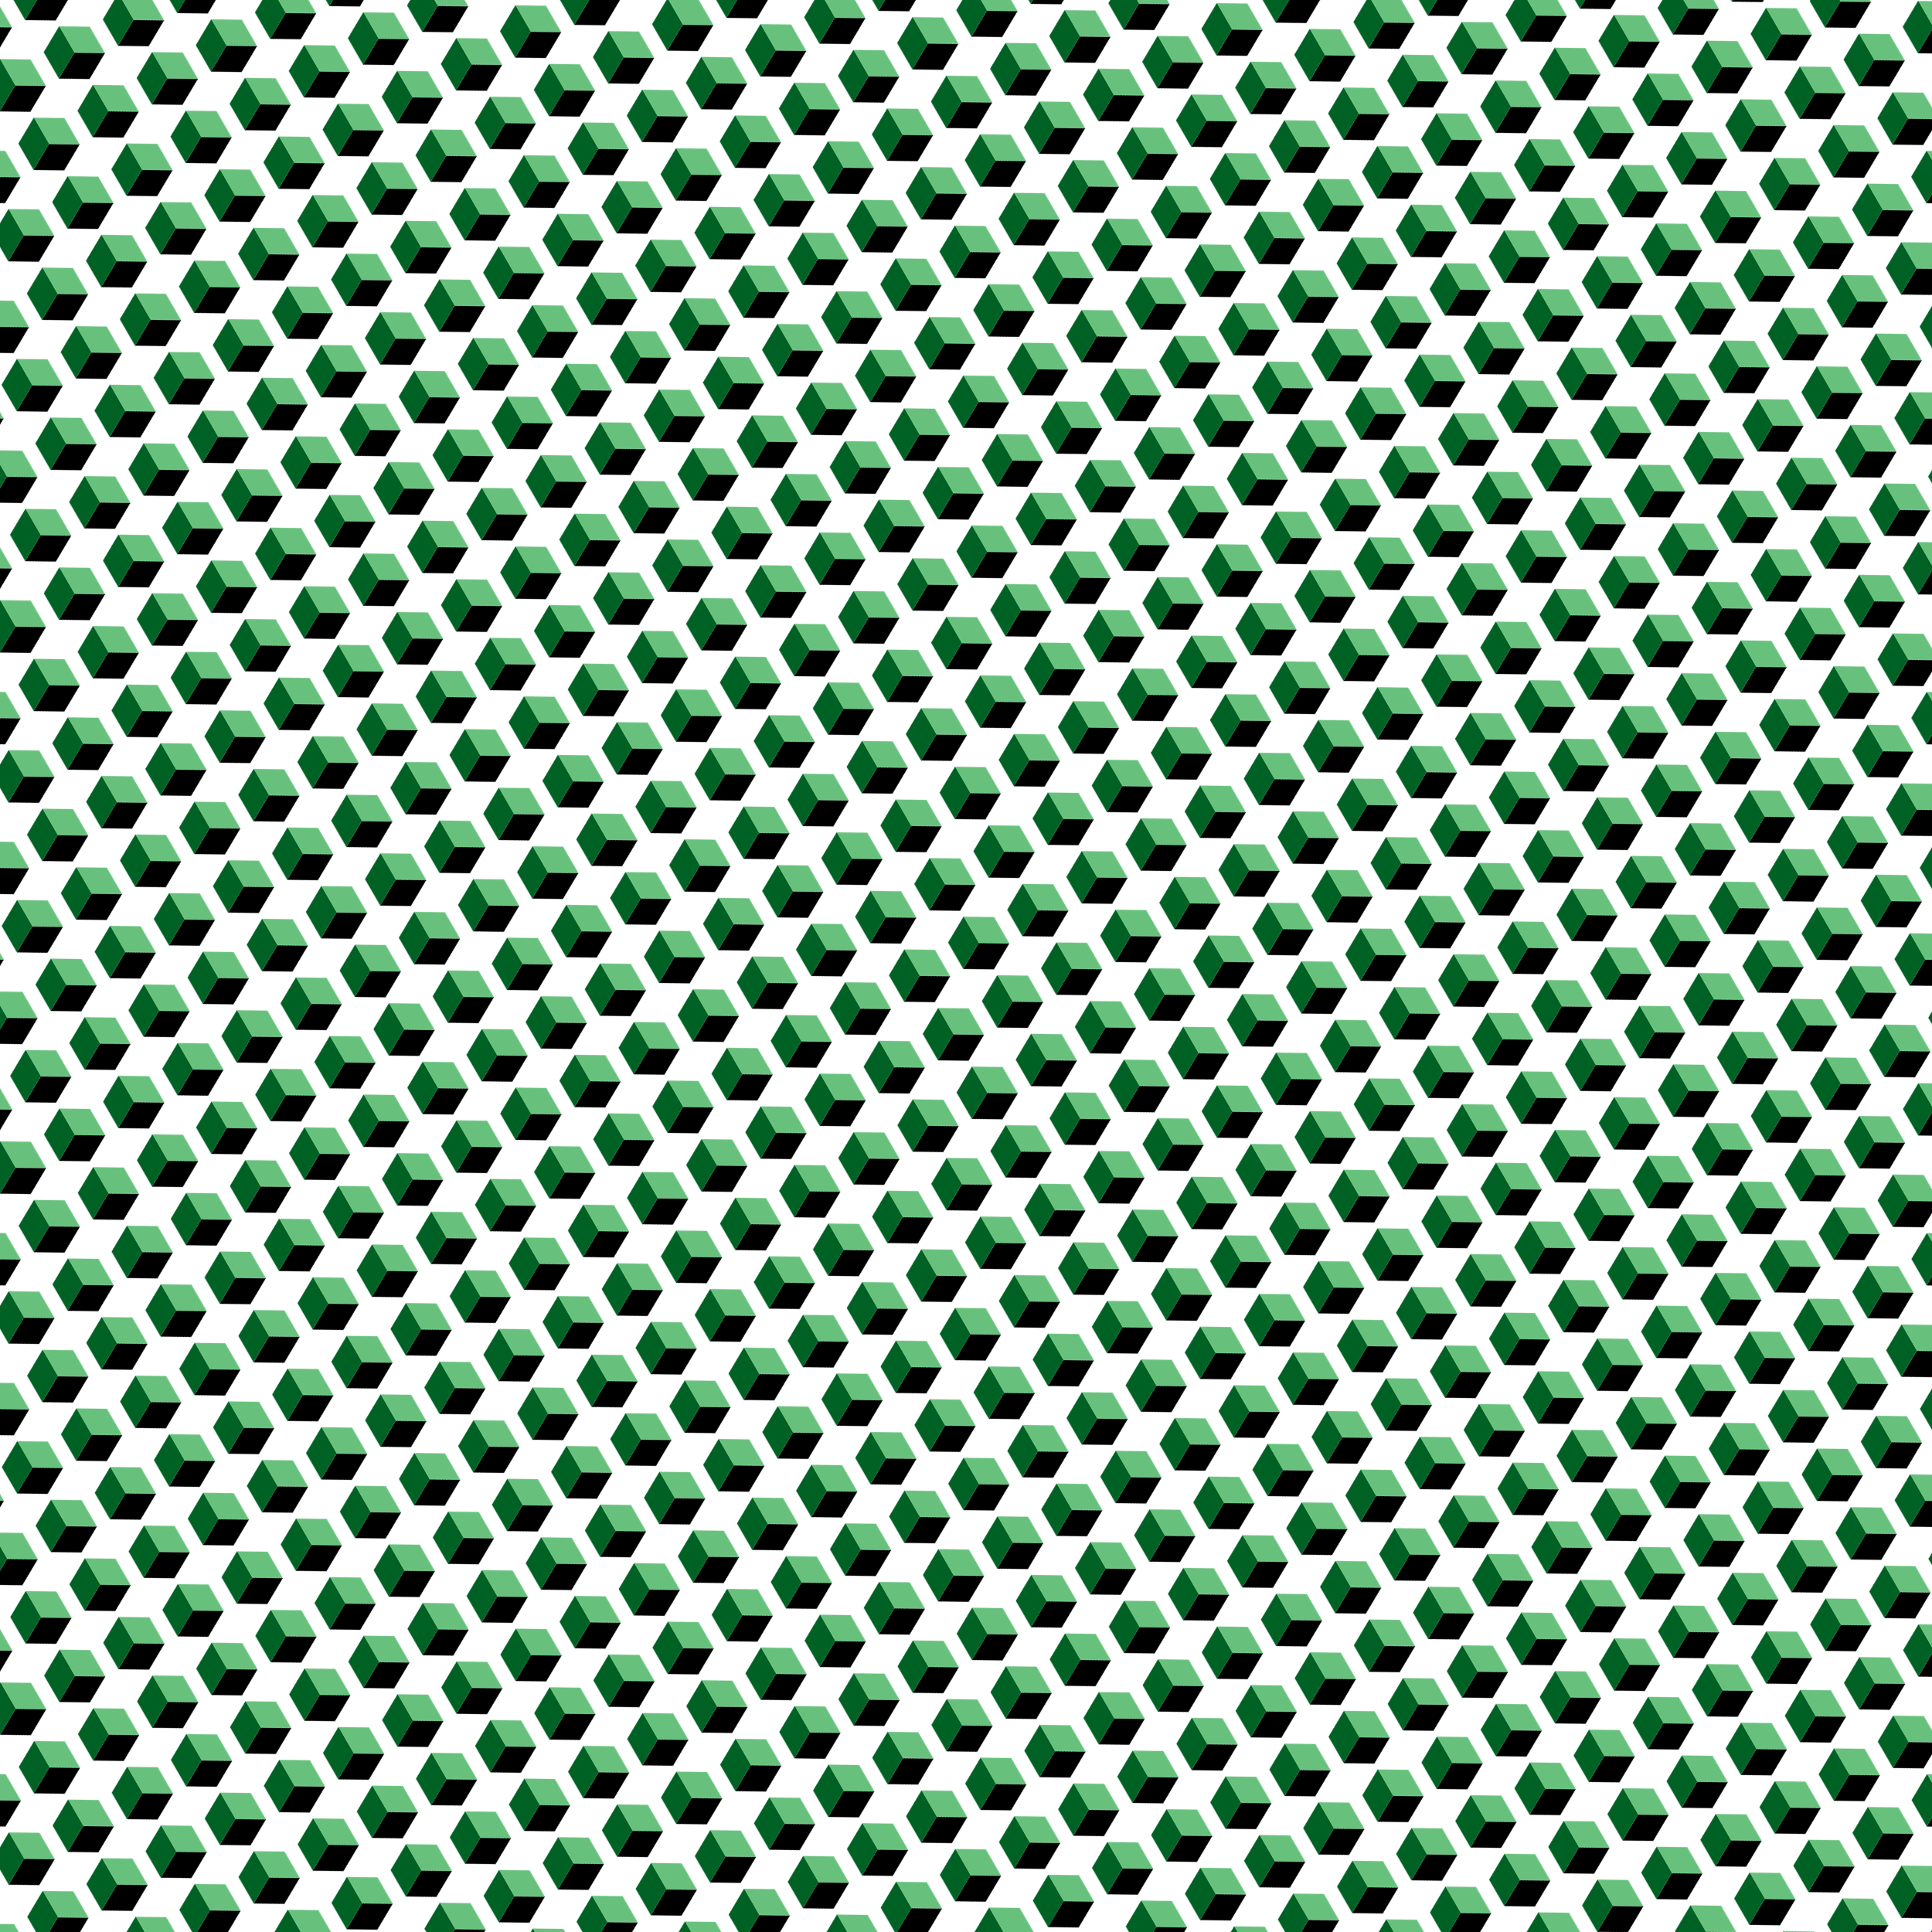
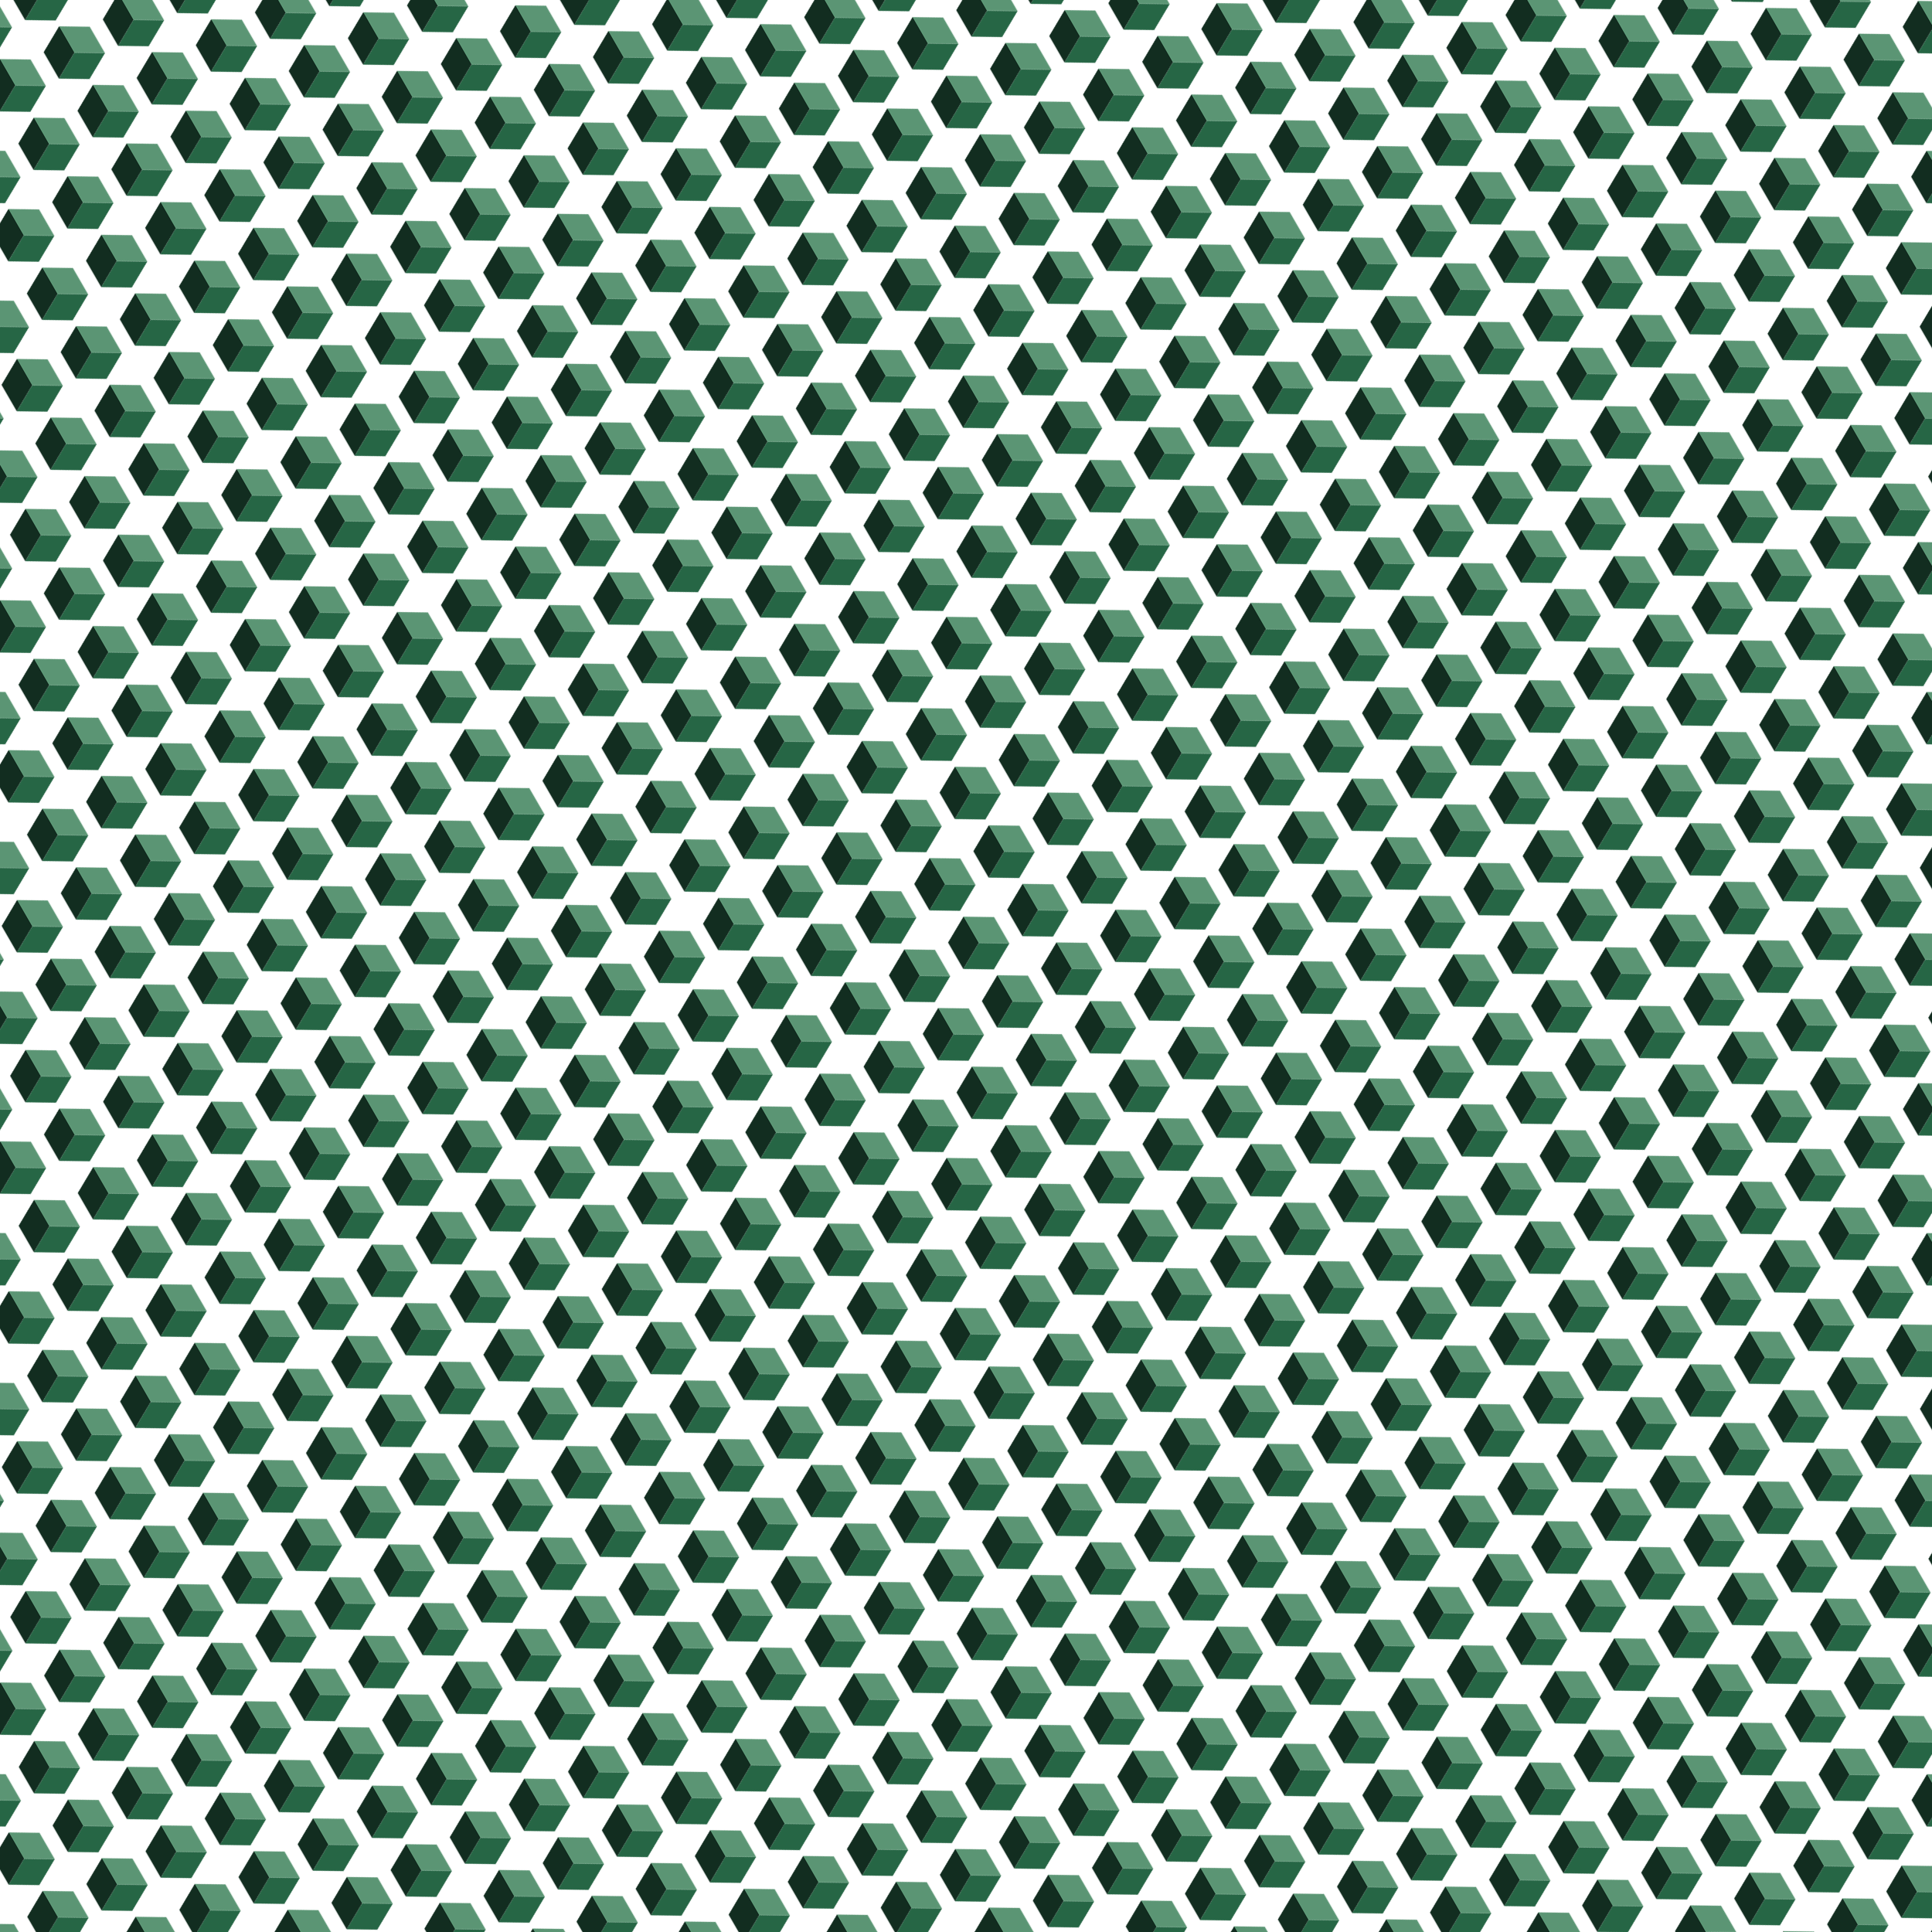
<svg xmlns="http://www.w3.org/2000/svg" version="1.1" viewBox="0 0 800 800" width="800" height="800">
  <defs>
    <pattern id="mmmotif-pattern" width="40" height="40" patternUnits="userSpaceOnUse" patternTransform="translate(99 0) scale(0.7) rotate(151) skewX(1) skewY(0)">
-       <rect width="18" height="18" transform="matrix(0.866025 0.5 -0.866025 0.5 20 2)" fill="348F4F" />
-       <rect width="18" height="18" transform="matrix(0.866025 0.5 -2.20305e-08 1 4.41162 11)" fill="#67c07c" />
-       <rect width="18" height="18" transform="matrix(0.866025 -0.5 2.20305e-08 1 20 20)" fill="#006125" />
+       <rect width="18" height="18" transform="matrix(0.866025 0.5 -0.866025 0.5 20 2)" fill="#266645" />
+       <rect width="18" height="18" transform="matrix(0.866025 0.5 -2.20305e-08 1 4.41162 11)" fill="#5b9574" />
+       <rect width="18" height="18" transform="matrix(0.866025 -0.5 2.20305e-08 1 20 20)" fill="#122d20" />
    </pattern>
  </defs>
  <rect width="800" height="800" fill="url(#mmmotif-pattern)" />
</svg>
